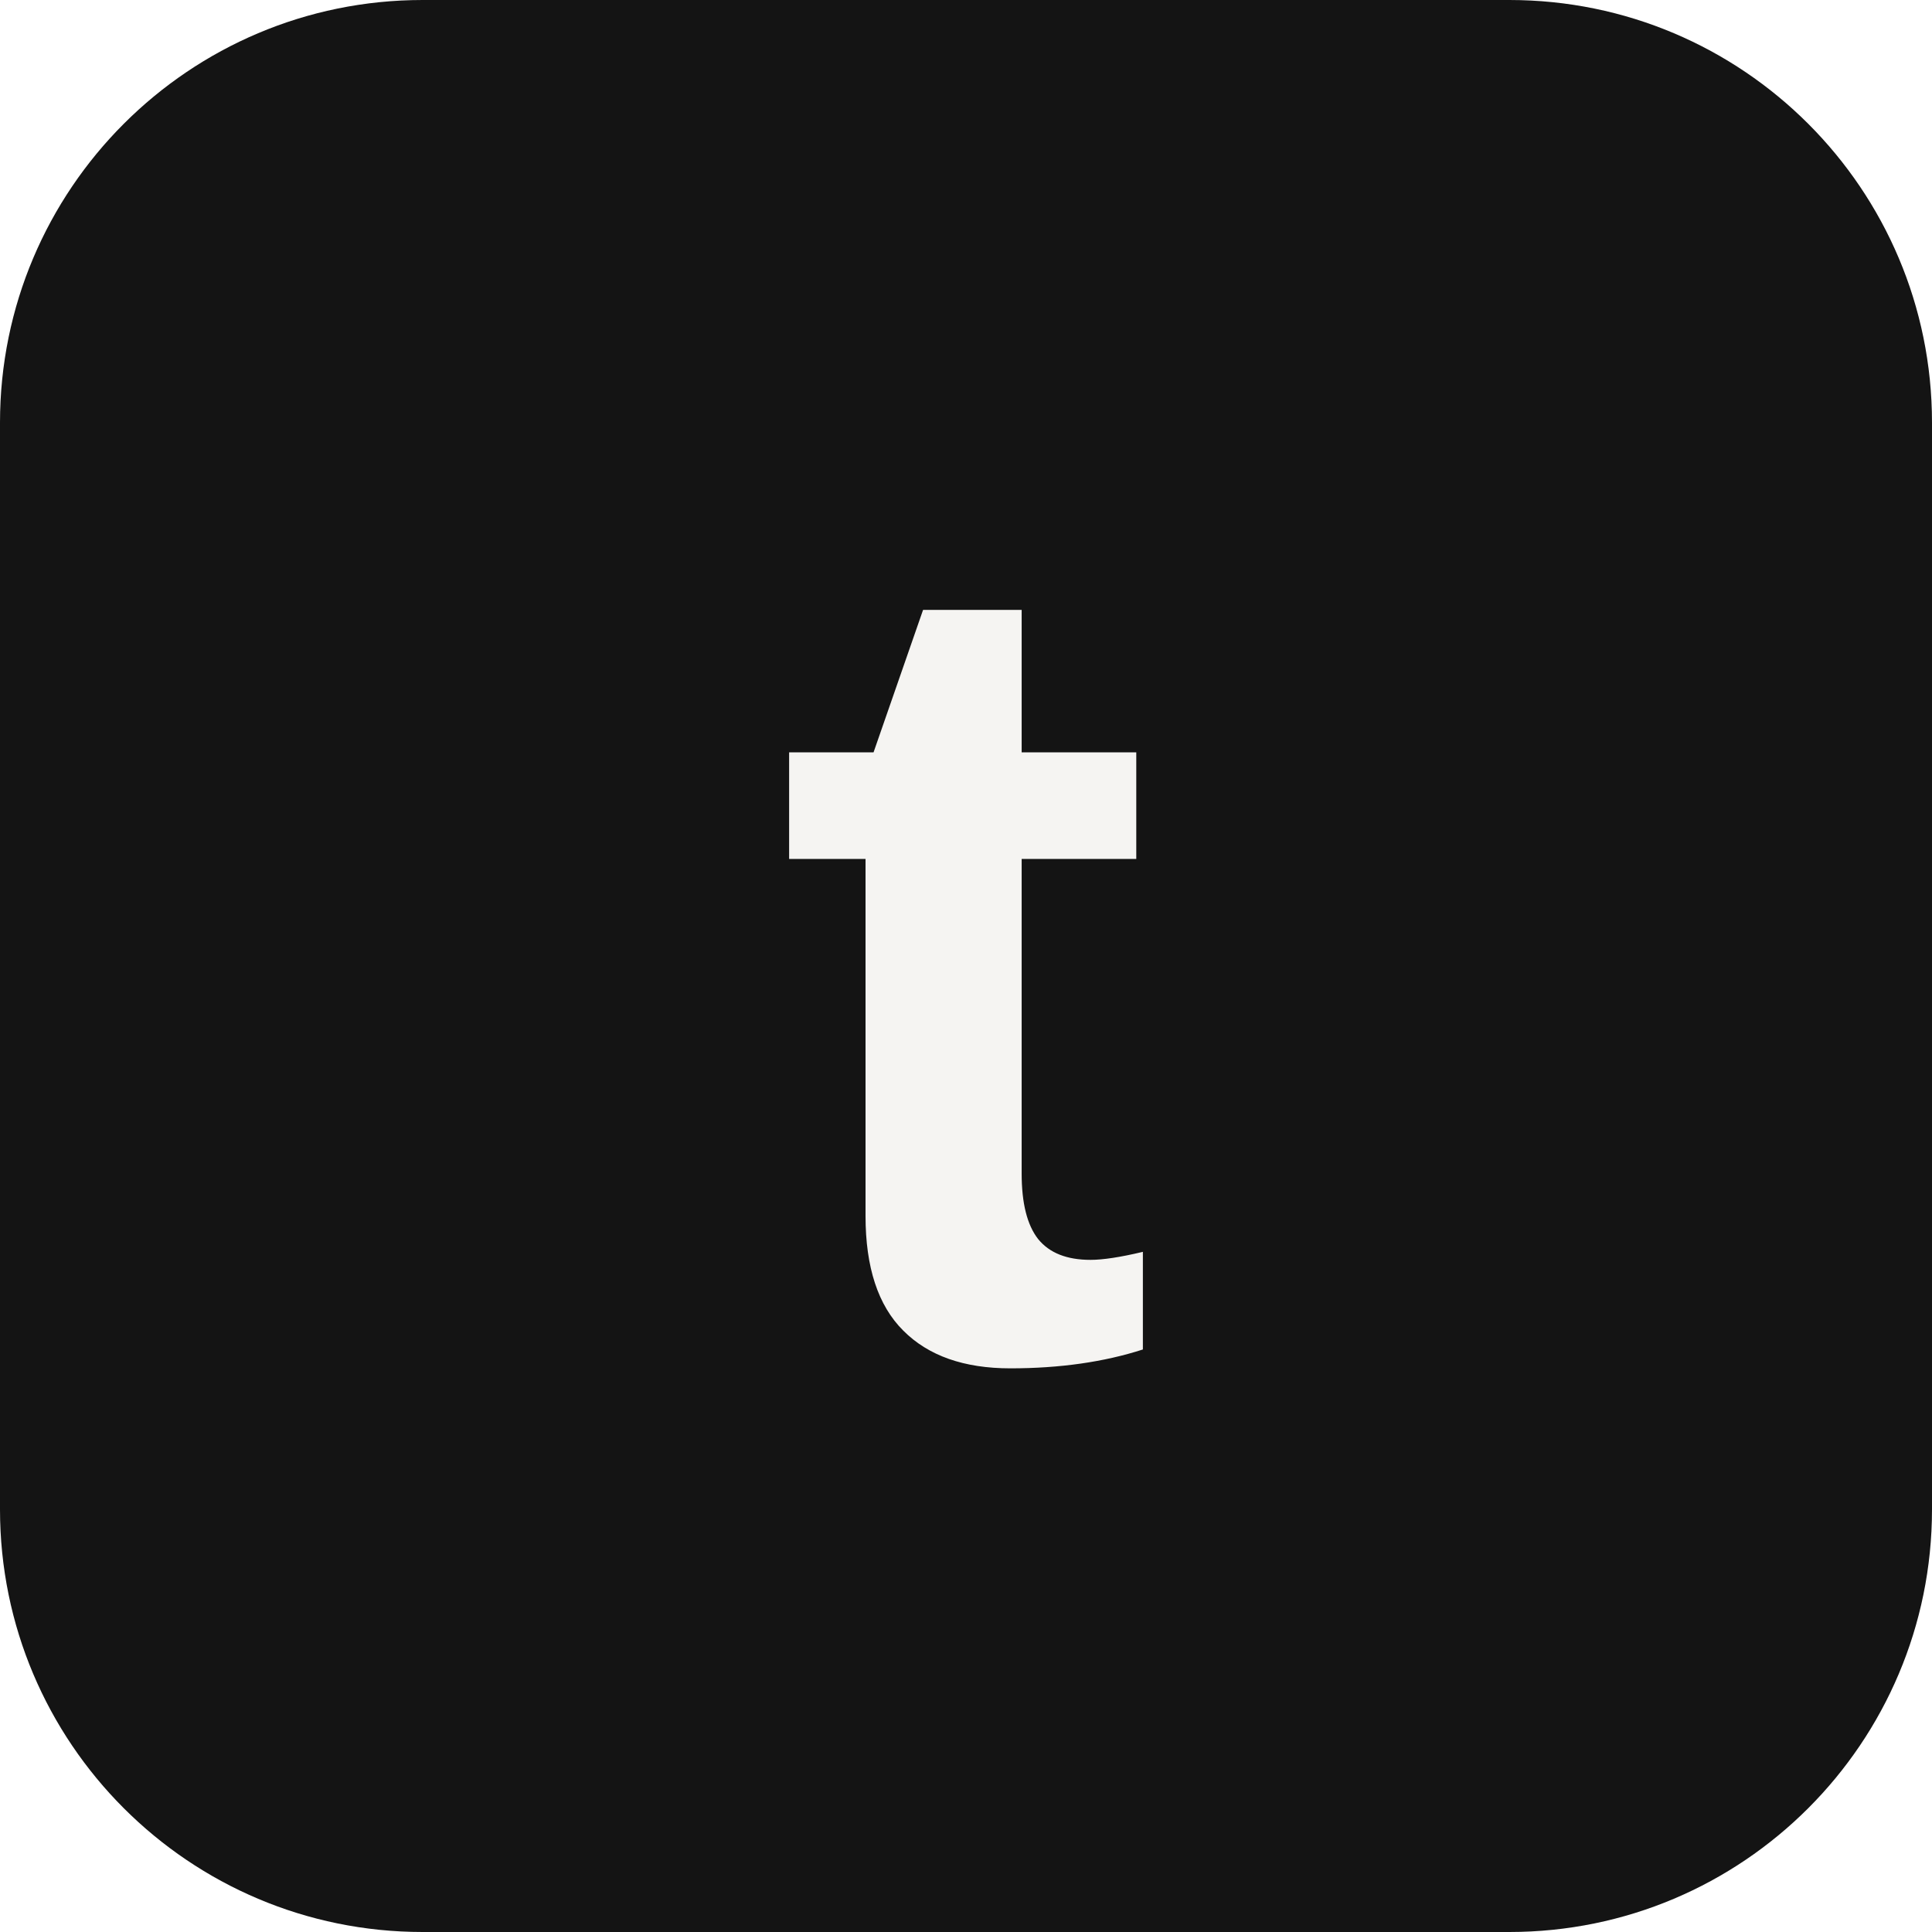
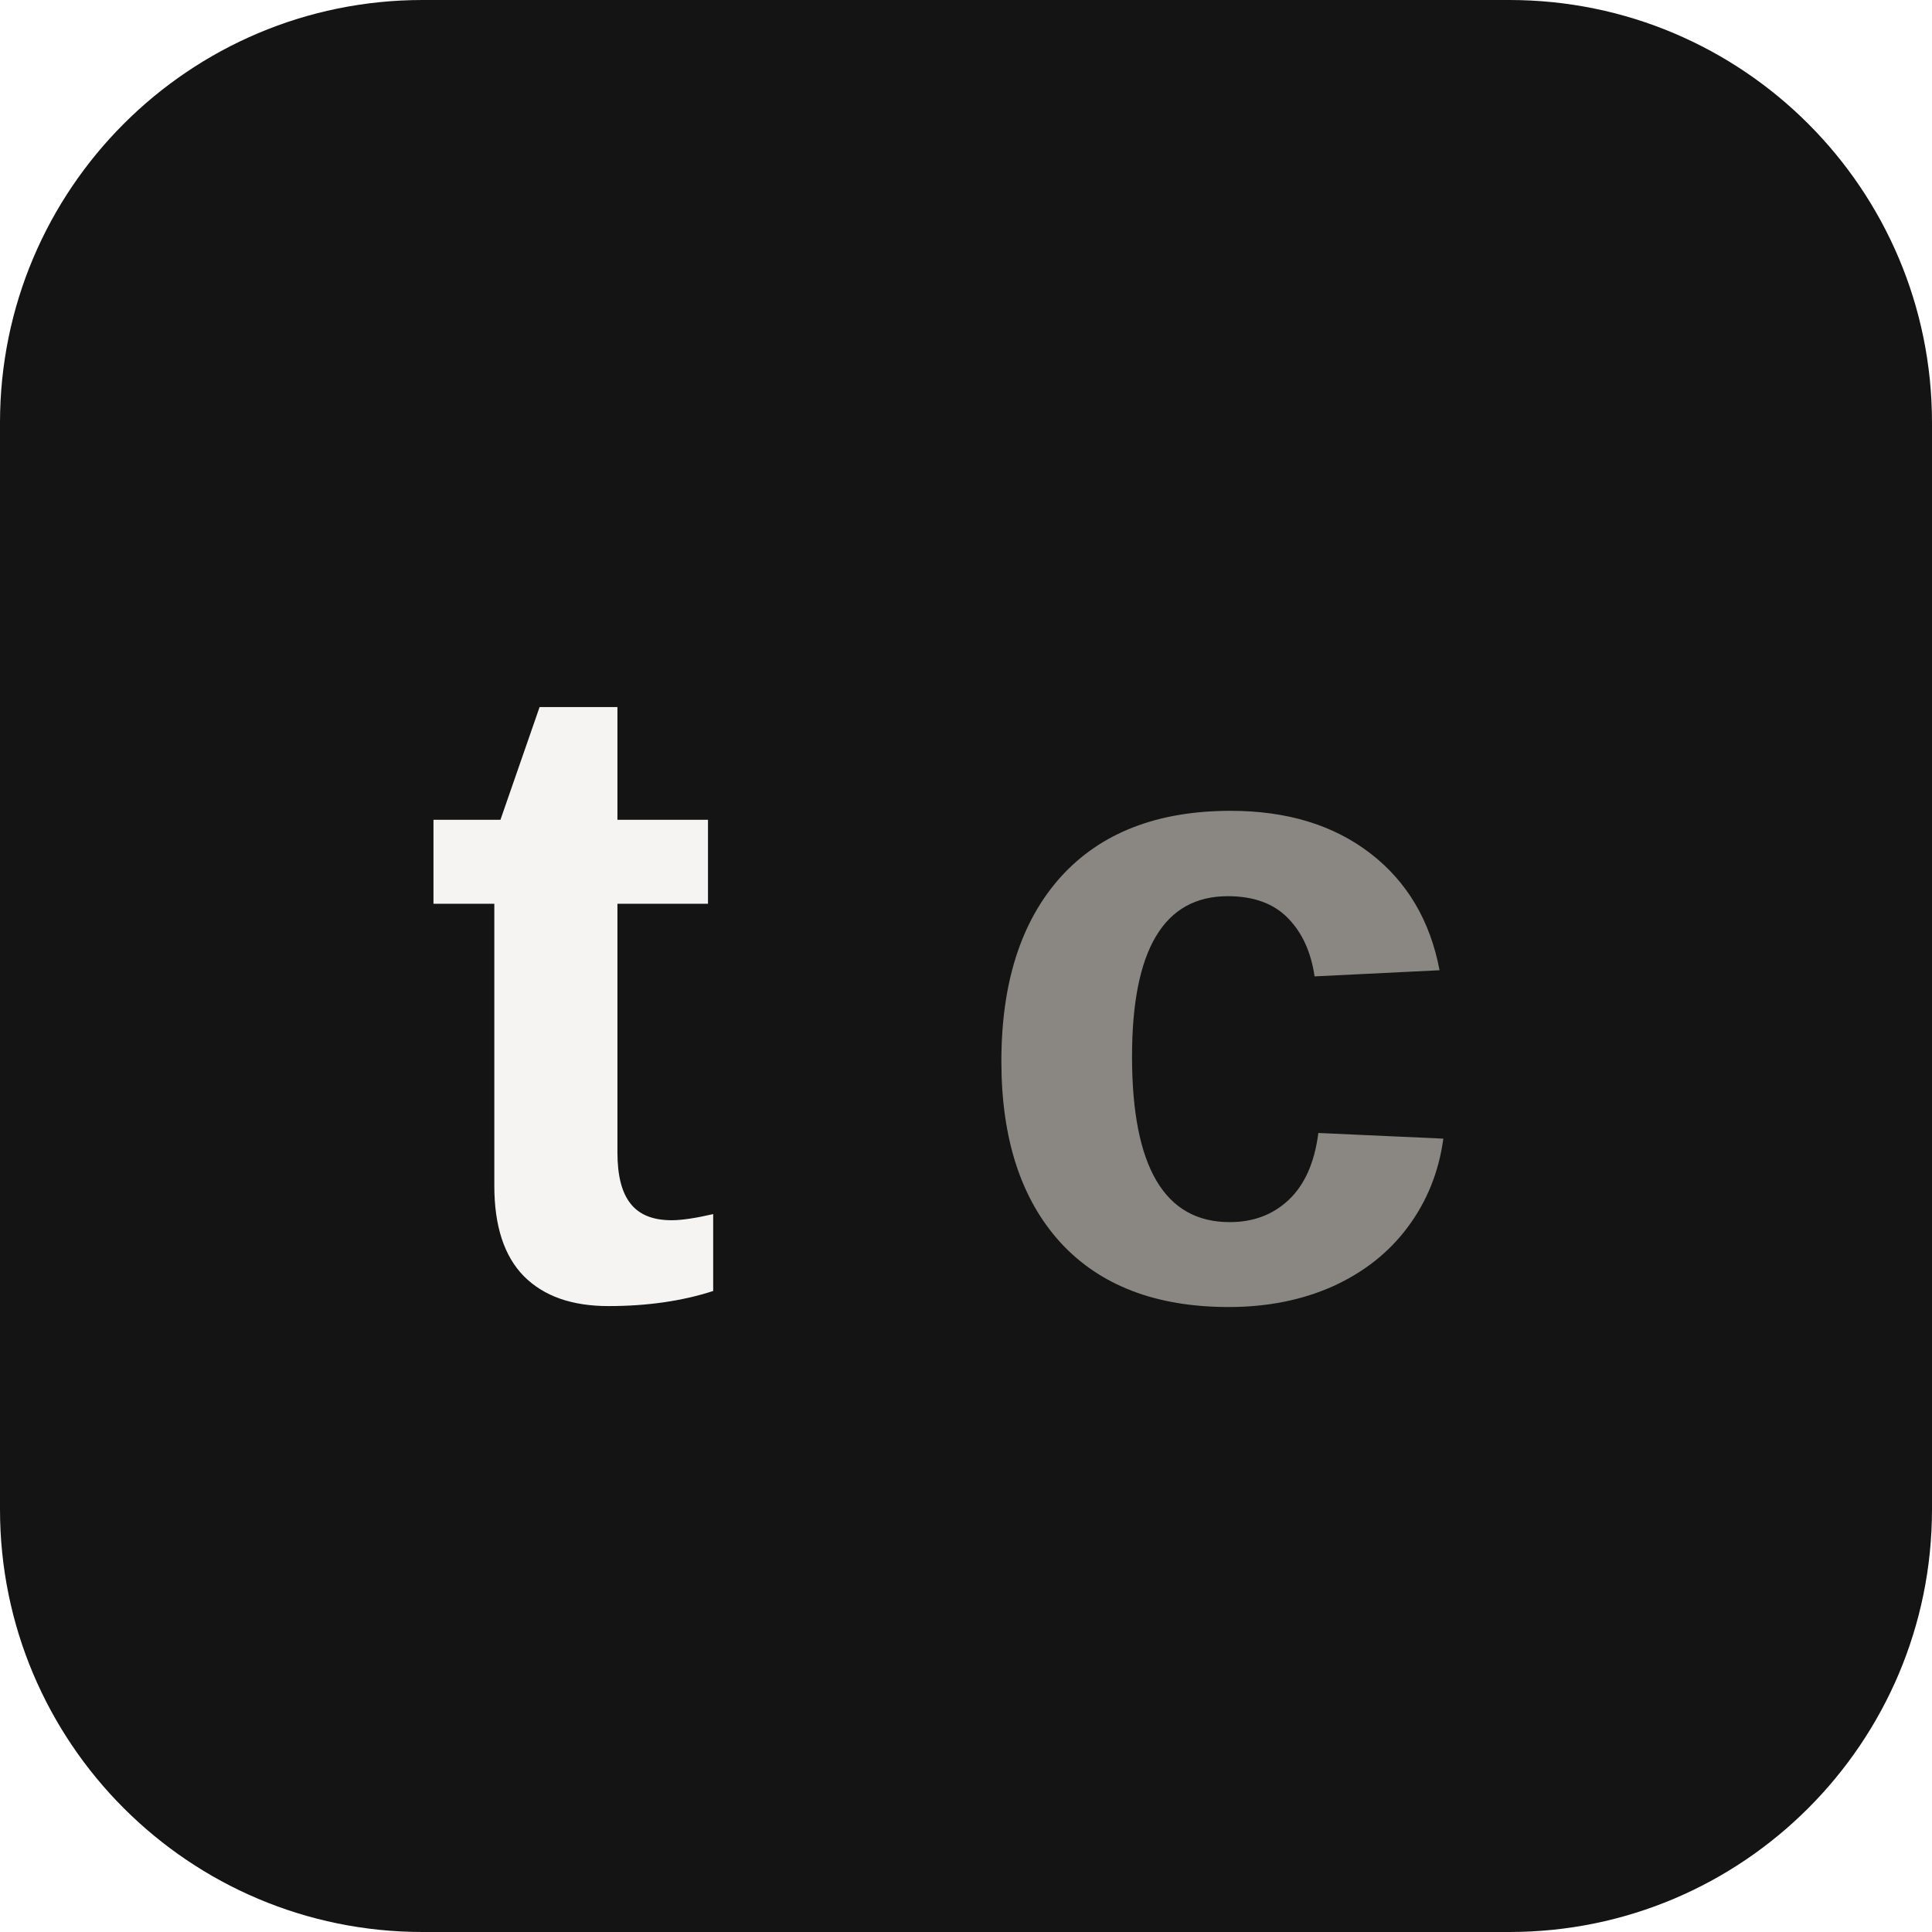
<svg xmlns="http://www.w3.org/2000/svg" viewBox="0 0 64 64">
  <rect width="64" height="64" rx="14" fill="#141414" />
-   <text x="32" y="45" font-family="Arial, Helvetica, sans-serif" font-size="38" font-weight="700" fill="#F5F4F2" text-anchor="middle">t</text>
+   <text x="14" y="43" font-family="Arial, Helvetica, sans-serif" font-size="30" font-weight="700" fill="#F5F4F2">t</text>
+   <text x="32" y="43" font-family="Arial, Helvetica, sans-serif" font-size="30" font-weight="700" fill="#8A8782">c</text>
</svg>
